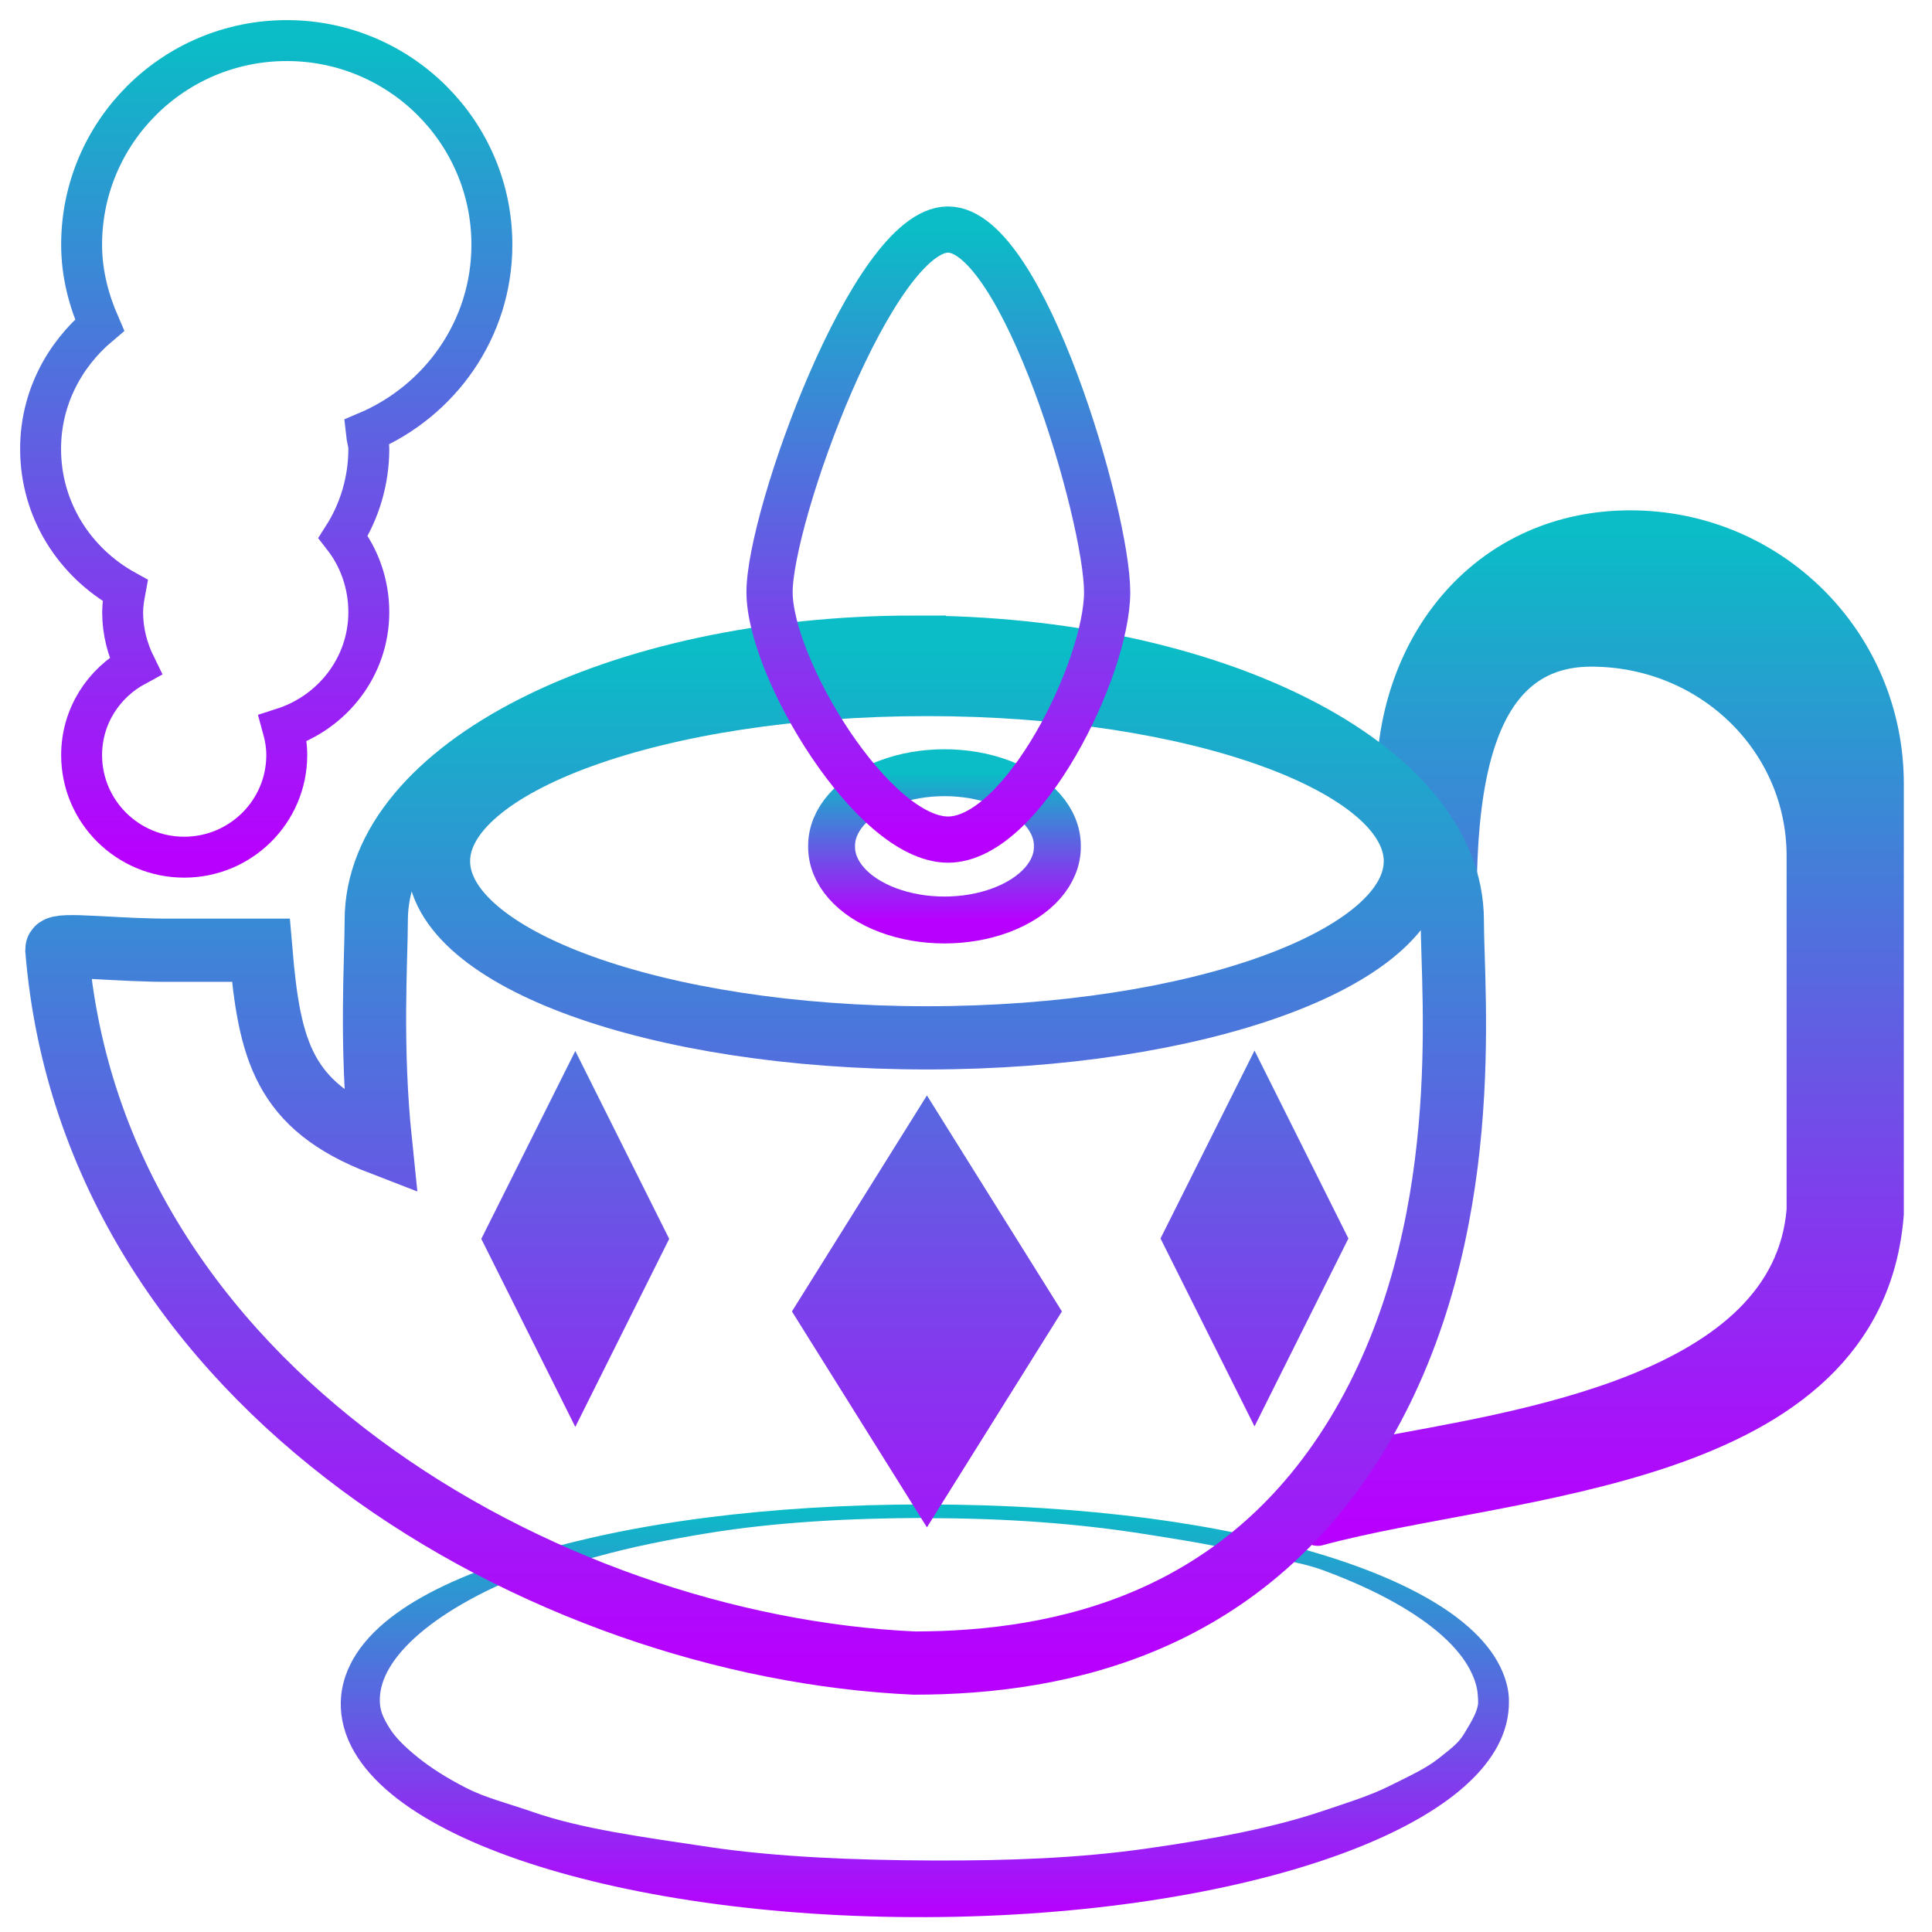
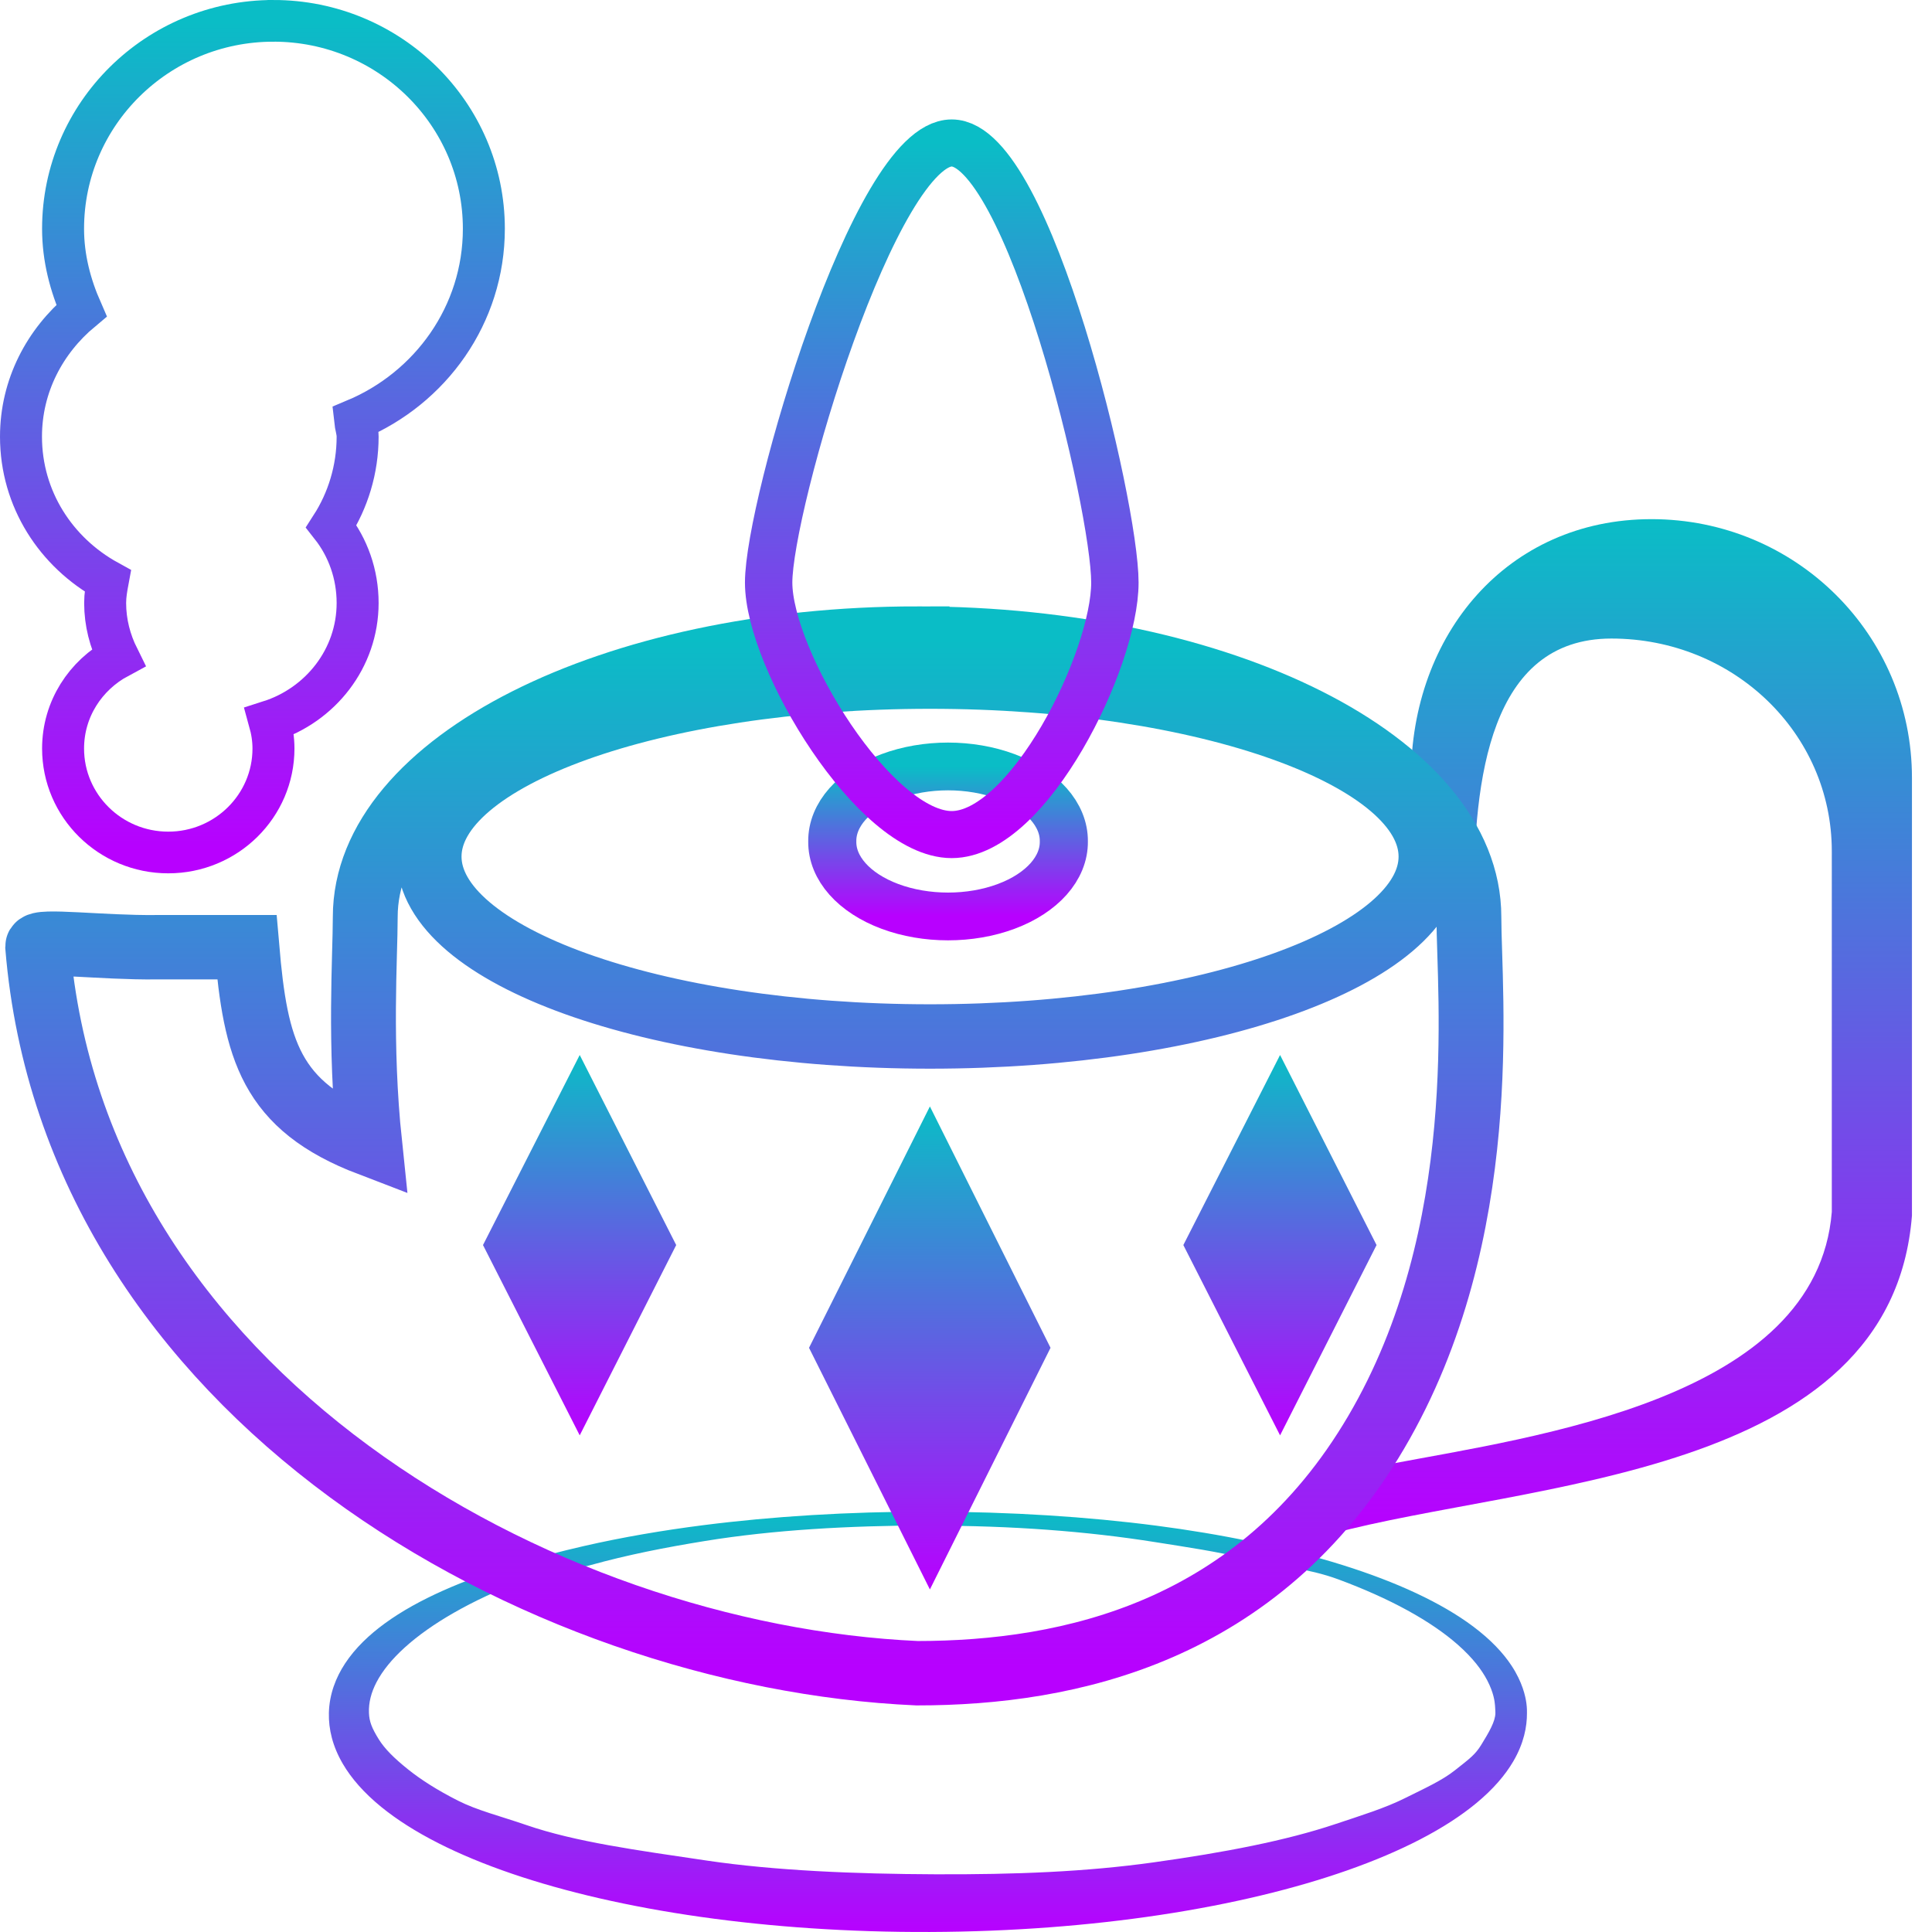
- <svg xmlns="http://www.w3.org/2000/svg" version="1.0" width="48" height="48" id="svg2">
-   <defs id="defs4">
+ <svg xmlns="http://www.w3.org/2000/svg" version="1.0" width="16" height="16" id="svg2">
+   <defs>
    <style id="current-color-scheme" type="text/css">
   .ColorScheme-Text { color: #0abdc6; } .ColorScheme-Highlight { color:#5294e2; }
  </style>
    <linearGradient id="arrongin" x1="0%" x2="0%" y1="0%" y2="100%">
-       <stop offset="0%" style="stop-color:#dd9b44; stop-opacity:1" id="stop9192" />
-       <stop offset="100%" style="stop-color:#ad6c16; stop-opacity:1" id="stop9194" />
+       <stop offset="0%" style="stop-color:#dd9b44; stop-opacity:1" />
+       <stop offset="100%" style="stop-color:#ad6c16; stop-opacity:1" />
    </linearGradient>
    <linearGradient id="aurora" x1="0%" x2="0%" y1="0%" y2="100%">
-       <stop offset="0%" style="stop-color:#09D4DF; stop-opacity:1" id="stop9197" />
-       <stop offset="100%" style="stop-color:#9269F4; stop-opacity:1" id="stop9199" />
+       <stop offset="0%" style="stop-color:#09D4DF; stop-opacity:1" />
+       <stop offset="100%" style="stop-color:#9269F4; stop-opacity:1" />
    </linearGradient>
    <linearGradient id="cyberneon" x1="0%" x2="0%" y1="0%" y2="100%">
-       <stop offset="0" style="stop-color:#0abdc6; stop-opacity:1" id="stop9202" />
-       <stop offset="1" style="stop-color:#ea00d9; stop-opacity:1" id="stop9204" />
+       <stop offset="0" style="stop-color:#0abdc6; stop-opacity:1" />
+       <stop offset="1" style="stop-color:#ea00d9; stop-opacity:1" />
    </linearGradient>
    <linearGradient id="fitdance" x1="0%" x2="0%" y1="0%" y2="100%">
-       <stop offset="0%" style="stop-color:#1AD6AB; stop-opacity:1" id="stop9207" />
-       <stop offset="100%" style="stop-color:#329DB6; stop-opacity:1" id="stop9209" />
+       <stop offset="0%" style="stop-color:#1AD6AB; stop-opacity:1" />
+       <stop offset="100%" style="stop-color:#329DB6; stop-opacity:1" />
    </linearGradient>
    <linearGradient id="oomox" x1="0%" x2="0%" y1="0%" y2="100%">
-       <stop offset="0%" style="stop-color:#0abdc6; stop-opacity:1" id="stop9212" />
-       <stop offset="100%" style="stop-color:#b800ff; stop-opacity:1" id="stop9214" />
+       <stop offset="0%" style="stop-color:#0abdc6; stop-opacity:1" />
+       <stop offset="100%" style="stop-color:#b800ff; stop-opacity:1" />
    </linearGradient>
    <linearGradient id="rainblue" x1="0%" x2="0%" y1="0%" y2="100%">
-       <stop offset="0%" style="stop-color:#00F260; stop-opacity:1" id="stop9217" />
-       <stop offset="100%" style="stop-color:#0575E6; stop-opacity:1" id="stop9219" />
+       <stop offset="0%" style="stop-color:#00F260; stop-opacity:1" />
+       <stop offset="100%" style="stop-color:#0575E6; stop-opacity:1" />
    </linearGradient>
    <linearGradient id="sunrise" x1="0%" x2="0%" y1="0%" y2="100%">
-       <stop offset="0%" style="stop-color: #FF8501; stop-opacity:1" id="stop9222" />
-       <stop offset="100%" style="stop-color: #FFCB01; stop-opacity:1" id="stop9224" />
+       <stop offset="0%" style="stop-color: #FF8501; stop-opacity:1" />
+       <stop offset="100%" style="stop-color: #FFCB01; stop-opacity:1" />
    </linearGradient>
    <linearGradient id="telinkrin" x1="0%" x2="0%" y1="0%" y2="100%">
-       <stop offset="0%" style="stop-color: #b2ced6; stop-opacity:1" id="stop9227" />
-       <stop offset="100%" style="stop-color: #6da5b7; stop-opacity:1" id="stop9229" />
+       <stop offset="0%" style="stop-color: #b2ced6; stop-opacity:1" />
+       <stop offset="100%" style="stop-color: #6da5b7; stop-opacity:1" />
    </linearGradient>
    <linearGradient id="60spsycho" x1="0%" x2="0%" y1="0%" y2="100%">
-       <stop offset="0%" style="stop-color: #df5940; stop-opacity:1" id="stop9232" />
-       <stop offset="25%" style="stop-color: #d8d15f; stop-opacity:1" id="stop9234" />
-       <stop offset="50%" style="stop-color: #e9882a; stop-opacity:1" id="stop9236" />
-       <stop offset="100%" style="stop-color: #279362; stop-opacity:1" id="stop9238" />
+       <stop offset="0%" style="stop-color: #df5940; stop-opacity:1" />
+       <stop offset="25%" style="stop-color: #d8d15f; stop-opacity:1" />
+       <stop offset="50%" style="stop-color: #e9882a; stop-opacity:1" />
+       <stop offset="100%" style="stop-color: #279362; stop-opacity:1" />
    </linearGradient>
    <linearGradient id="90ssummer" x1="0%" x2="0%" y1="0%" y2="100%">
-       <stop offset="0%" style="stop-color: #f618c7; stop-opacity:1" id="stop9241" />
-       <stop offset="20%" style="stop-color: #94ffab; stop-opacity:1" id="stop9243" />
-       <stop offset="50%" style="stop-color: #fbfd54; stop-opacity:1" id="stop9245" />
-       <stop offset="100%" style="stop-color: #0f83ae; stop-opacity:1" id="stop9247" />
+       <stop offset="0%" style="stop-color: #f618c7; stop-opacity:1" />
+       <stop offset="20%" style="stop-color: #94ffab; stop-opacity:1" />
+       <stop offset="50%" style="stop-color: #fbfd54; stop-opacity:1" />
+       <stop offset="100%" style="stop-color: #0f83ae; stop-opacity:1" />
    </linearGradient>
  </defs>
-   <g transform="matrix(0.1820313,0,0,0.1820309,0.7000003,40.83342)" id="layer1" style="fill:none;fill-opacity:1">
-     <path d="m 197.9,8 c -0.009,1.127 -0.852,2.578 -1.889,4.271 -0.803,1.312 -1.514,1.822 -3.499,3.404 -1.719,1.369 -3.943,2.38 -6.774,3.793 -2.577,1.286 -5.625,2.233 -9.175,3.428 -6.536,2.2 -14.648,3.781 -24.171,5.12 -8.978,1.262 -18.335,1.636 -29.045,1.594 -10.614,-0.042 -21.324,-0.485 -30.37,-1.835 C 83.591,26.374 75.499,25.282 68.92,23.002 65.432,21.794 62.412,21.049 59.844,19.74 57.094,18.338 54.907,16.926 53.206,15.554 51.327,14.038 50.088,12.788 49.298,11.506 48.387,10.027 48.048,9.155 48,8 c -0.057,-1.377 0.289,-2.746 1.003,-4.126 0.814,-1.573 2.094,-3.132 3.731,-4.63 1.817,-1.663 4.054,-3.235 6.562,-4.68 2.688,-1.549 5.746,-2.986 9.088,-4.279 2.656,-1.028 5.926,-1.226 9.042,-2.094 5.023,-1.399 9.957,-2.375 15.277,-3.245 9.191,-1.502 19.139,-2.054 29.584,-2.088 l 0.379,0.034 c 10.763,-0.015 20.843,0.738 30.015,2.211 4.127,0.663 8.126,1.238 12.252,2.253 3.71,0.912 8.012,1.217 12.082,2.737 3.329,1.243 6.432,2.63 9.186,4.15 2.748,1.517 4.974,3.07 6.714,4.615 1.989,1.766 3.179,3.377 3.886,4.738 0.888,1.707 1.005,2.869 1.05,3.415 0.033,0.399 0.048,0.916 0.048,0.991 z m 4.2,0 c 0,-0.159 0.015,-0.653 -0.076,-1.32 -0.128,-0.938 -0.526,-2.808 -1.969,-5.019 -1.114,-1.706 -2.757,-3.483 -5.13,-5.272 -2.07,-1.559 -4.589,-3.046 -7.552,-4.444 -2.973,-1.402 -6.251,-2.648 -9.705,-3.744 -4.229,-1.343 -8.438,-2.372 -12.216,-3.17 -4.199,-0.886 -8.447,-1.585 -12.614,-2.133 -9.189,-1.208 -19.456,-1.871 -30.17,-1.886 l -0.38,-2.51e-4 c -10.434,5.83e-4 -20.541,0.622 -29.801,1.813 -5.379,0.692 -10.749,1.611 -15.899,2.8 -3.193,0.737 -6.199,1.532 -8.988,2.382 -3.506,1.068 -6.814,2.266 -9.803,3.615 -2.78,1.254 -5.424,2.702 -7.703,4.379 -2.036,1.497 -3.919,3.278 -5.286,5.379 -1.216,1.871 -2.083,4.094 -2.141,6.618 -0.05,2.154 0.492,4.456 1.846,6.793 1.147,1.979 2.836,3.916 5.109,5.783 2.057,1.69 4.592,3.323 7.627,4.873 2.838,1.45 6.111,2.826 9.815,4.097 6.978,2.395 15.434,4.399 25.109,5.78 9.333,1.332 19.635,2.06 30.494,2.018 10.959,-0.042 21.243,-0.866 30.459,-2.259 9.772,-1.477 18.163,-3.565 24.994,-5.974 3.712,-1.309 6.944,-2.705 9.716,-4.148 3.043,-1.584 5.517,-3.217 7.492,-4.857 2.285,-1.898 3.885,-3.792 4.954,-5.632 1.407,-2.422 1.828,-4.637 1.818,-6.473 z" id="path3580" class="ColorScheme-Text" style="display:inline;overflow:visible;visibility:visible;fill:url(#oomox);fill-opacity:1;fill-rule:nonzero;stroke:none;stroke-width:9.729;stroke-linecap:butt;stroke-linejoin:miter;stroke-miterlimit:4;stroke-dasharray:none;stroke-dashoffset:0;stroke-opacity:1;marker:none;enable-background:accumulate" />
-     <path d="m 140.47,-108.806 a 15.408,9.971 0 1 1 -30.815,0 15.408,9.971 0 1 1 30.815,0 z" id="path3628" class="ColorScheme-Text" style="display:inline;overflow:visible;visibility:visible;fill:none;fill-opacity:1;fill-rule:evenodd;stroke:url(#oomox);stroke-width:6.401px;stroke-linecap:butt;stroke-linejoin:miter;stroke-miterlimit:4;stroke-dasharray:none;stroke-dashoffset:0;stroke-opacity:1;marker:none;enable-background:accumulate" />
-     <path d="m 35.291,-218.782 c -15.455,0 -27.997,12.483 -27.997,27.864 0,3.93 0.972,7.579 2.45,10.971 -4.867,4.09 -8.049,10.061 -8.049,16.892 0,8.376 4.68,15.522 11.549,19.33 -0.181,0.982 -0.35,1.927 -0.35,2.961 0,2.637 0.656,5.095 1.75,7.314 -4.364,2.36 -7.349,6.903 -7.349,12.19 0,7.69 6.271,13.932 13.999,13.932 7.727,0 13.999,-6.241 13.999,-13.932 0,-1.276 -0.201,-2.482 -0.525,-3.657 6.755,-2.166 11.724,-8.407 11.724,-15.847 0,-3.861 -1.288,-7.444 -3.5,-10.275 2.208,-3.453 3.5,-7.622 3.5,-12.016 0,-0.772 -0.273,-1.512 -0.35,-2.264 10.048,-4.232 17.148,-14.064 17.148,-25.6 0,-15.381 -12.543,-27.864 -27.997,-27.864 z" id="path18113" class="ColorScheme-Text" style="display:inline;overflow:visible;visibility:visible;fill:none;fill-opacity:1;stroke:url(#oomox);stroke-width:5.586px;stroke-linecap:butt;stroke-linejoin:miter;stroke-miterlimit:4;stroke-dasharray:none;stroke-dashoffset:0;stroke-opacity:1;marker:none;enable-background:accumulate" />
-     <path d="m 218.667,-152 c -19.205,0 -32,15.461 -32,34.667 l 8.369,16.131 c -1e-5,-15.816 2.047,-34.797 18.298,-34.797 16.251,0 29.333,12.684 29.333,28.5 v 48.333 c -2.017,25.121 -39.389,30.08 -59,33.833 -2.387,3.494 -4.945,6.552 -7.667,9.333 25.991,-7.042 74.577,-7.397 77.333,-42.667 v -58.667 c 0,-19.205 -15.461,-34.667 -34.667,-34.667 z" id="rect19335" class="ColorScheme-Text" style="display:inline;fill:url(#oomox);fill-opacity:1;stroke:url(#oomox);stroke-width:5.333;stroke-linecap:round;stroke-linejoin:round;stroke-miterlimit:4;stroke-dashoffset:0;stroke-opacity:1" />
-     <path id="path2196" style="display:inline;overflow:visible;visibility:visible;fill:none;fill-opacity:1;fill-rule:evenodd;stroke:url(#oomox);stroke-width:8.63;stroke-linecap:butt;stroke-linejoin:miter;stroke-miterlimit:4;stroke-dasharray:none;stroke-dashoffset:0;stroke-opacity:1;marker:none;enable-background:accumulate" class="ColorScheme-Text" d="m 120.94,-135.995 c -40.539,0 -73.433,16.687 -73.433,37.296 0,5.42 -0.819,16.938 0.59,30.44 C 34.825,-73.373 32.918,-80.966 31.755,-94.632 H 19.663 C 12.502,-94.549 3.913,-95.671 3.913,-94.729 8.807,-34.749 70.535,0.396 120.94,2.664 c 20.27,0 45.452,-5.503 61.094,-32.285 15.643,-26.783 12.339,-58.773 12.339,-69.077 0,-20.61 -32.894,-37.296 -73.433,-37.296 z m 1.727,5.097 c 36.8,0 66.663,10.809 66.663,24.12 0,13.312 -29.863,24.109 -66.663,24.109 -36.8,0 -66.663,-10.798 -66.663,-24.109 0,-13.312 29.863,-24.12 66.663,-24.12 z m 44.71,59.614 7.994,15.998 -7.994,15.998 -8.004,-15.998 z m -92.704,0.054 7.994,15.998 -7.994,16.009 -8.004,-16.009 z m 47.994,4.56 13.337,21.341 -13.337,21.331 -13.337,-21.331 z m 44.989,2.897 c -1.719,0.003 -3.111,3.254 -3.112,7.264 5.2e-4,4.01 1.393,7.261 3.112,7.264 1.719,-0.003 3.111,-3.254 3.112,-7.264 -5.2e-4,-4.01 -1.393,-7.261 -3.112,-7.264 z m -93.884,1.384 c -1.214,0 -2.189,3.184 -2.189,7.146 0,3.962 0.975,7.157 2.189,7.157 1.214,0 2.2,-3.195 2.2,-7.157 0,-3.962 -0.986,-7.146 -2.2,-7.146 z m 48.557,7.833 c -2.618,0.65 0.792,3.317 -3.46,9.233 3.921,9.159 -0.463,13.144 3.23,13.149 3.697,0.006 0.698,-3.752 7.618,-11.996 -8.222,-4.469 -4.356,-9.195 -7.387,-10.386 z" />
-     <path d="m 147.264,-143.506 c 0,-10.359 -11.48,-49.486 -21.716,-49.486 -10.236,0 -24.36,39.127 -24.36,49.486 0,10.359 14.124,33.779 24.36,33.779 10.236,0 21.716,-23.42 21.716,-33.779 z" id="path2201" class="ColorScheme-Text" style="display:inline;overflow:visible;visibility:visible;fill:none;fill-opacity:1;fill-rule:evenodd;stroke:url(#oomox);stroke-width:6.306px;stroke-linecap:butt;stroke-linejoin:miter;stroke-miterlimit:4;stroke-dashoffset:0;stroke-opacity:1;marker:none;enable-background:accumulate" />
-   </g>
+   <path d="m 197.9,8 c -0.009,1.127 -0.852,2.578 -1.889,4.271 -0.803,1.312 -1.514,1.822 -3.499,3.404 -1.719,1.369 -3.943,2.38 -6.774,3.793 -2.577,1.286 -5.625,2.233 -9.175,3.428 -6.536,2.2 -14.648,3.781 -24.171,5.12 -8.978,1.262 -18.335,1.636 -29.045,1.594 -10.614,-0.042 -21.324,-0.485 -30.37,-1.835 C 83.591,26.374 75.499,25.282 68.92,23.002 65.432,21.794 62.412,21.049 59.844,19.74 57.094,18.338 54.907,16.926 53.206,15.554 51.327,14.038 50.088,12.788 49.298,11.506 48.387,10.027 48.048,9.155 48,8 c -0.057,-1.377 0.289,-2.746 1.003,-4.126 0.814,-1.573 2.094,-3.132 3.731,-4.63 1.817,-1.663 4.054,-3.235 6.562,-4.68 2.688,-1.549 5.746,-2.986 9.088,-4.279 2.656,-1.028 5.926,-1.226 9.042,-2.094 5.023,-1.399 9.957,-2.375 15.277,-3.245 9.191,-1.502 19.139,-2.054 29.584,-2.088 l 0.379,0.034 c 10.763,-0.015 20.843,0.738 30.015,2.211 4.127,0.663 8.126,1.238 12.252,2.253 3.71,0.912 8.012,1.217 12.082,2.737 3.329,1.243 6.432,2.63 9.186,4.15 2.748,1.517 4.974,3.07 6.714,4.615 1.989,1.766 3.179,3.377 3.886,4.738 0.888,1.707 1.005,2.869 1.05,3.415 0.033,0.399 0.048,0.916 0.048,0.991 z m 4.2,0 c 0,-0.159 0.015,-0.653 -0.076,-1.32 -0.128,-0.938 -0.526,-2.808 -1.969,-5.019 -1.114,-1.706 -2.757,-3.483 -5.13,-5.272 -2.07,-1.559 -4.589,-3.046 -7.552,-4.444 -2.973,-1.402 -6.251,-2.648 -9.705,-3.744 -4.229,-1.343 -8.438,-2.372 -12.216,-3.17 -4.199,-0.886 -8.447,-1.585 -12.614,-2.133 -9.189,-1.208 -19.456,-1.871 -30.17,-1.886 l -0.38,-2.51e-4 c -10.434,5.83e-4 -20.541,0.622 -29.801,1.813 -5.379,0.692 -10.749,1.611 -15.899,2.8 -3.193,0.737 -6.199,1.532 -8.988,2.382 -3.506,1.068 -6.814,2.266 -9.803,3.615 -2.78,1.254 -5.424,2.702 -7.703,4.379 -2.036,1.497 -3.919,3.278 -5.286,5.379 -1.216,1.871 -2.083,4.094 -2.141,6.618 -0.05,2.154 0.492,4.456 1.846,6.793 1.147,1.979 2.836,3.916 5.109,5.783 2.057,1.69 4.592,3.323 7.627,4.873 2.838,1.45 6.111,2.826 9.815,4.097 6.978,2.395 15.434,4.399 25.109,5.78 9.333,1.332 19.635,2.06 30.494,2.018 10.959,-0.042 21.243,-0.866 30.459,-2.259 9.772,-1.477 18.163,-3.565 24.994,-5.974 3.712,-1.309 6.944,-2.705 9.716,-4.148 3.043,-1.584 5.517,-3.217 7.492,-4.857 2.285,-1.898 3.885,-3.792 4.954,-5.632 1.407,-2.422 1.828,-4.637 1.818,-6.473 z" id="path3580" class="ColorScheme-Text" style="fill:url(#oomox);fill-opacity:1;display:inline;overflow:visible;visibility:visible;fill-rule:nonzero;stroke:none;stroke-width:9.729;stroke-linecap:butt;stroke-linejoin:miter;stroke-miterlimit:4;stroke-dasharray:none;stroke-dashoffset:0;stroke-opacity:1;marker:none;enable-background:accumulate" transform="matrix(0.06223283,0,0,0.06179526,0.06837599,13.69226)" />
+   <path d="m 140.47,-108.806 a 15.408,9.971 0 1 1 -30.815,0 15.408,9.971 0 1 1 30.815,0 z" id="path3628" class="ColorScheme-Text" style="fill:none;fill-opacity:1;display:inline;overflow:visible;visibility:visible;fill-rule:evenodd;stroke:url(#oomox);stroke-width:6.401px;stroke-linecap:butt;stroke-linejoin:miter;stroke-miterlimit:4;stroke-dasharray:none;stroke-dashoffset:0;stroke-opacity:1;marker:none;enable-background:accumulate" transform="matrix(0.06223283,0,0,0.06179526,0.06837599,13.69226)" />
+   <path d="m 35.291,-218.782 c -15.455,0 -27.997,12.483 -27.997,27.864 0,3.93 0.972,7.579 2.45,10.971 -4.867,4.09 -8.049,10.061 -8.049,16.892 0,8.376 4.68,15.522 11.549,19.33 -0.181,0.982 -0.35,1.927 -0.35,2.961 0,2.637 0.656,5.095 1.75,7.314 -4.364,2.36 -7.349,6.903 -7.349,12.19 0,7.69 6.271,13.932 13.999,13.932 7.727,0 13.999,-6.241 13.999,-13.932 0,-1.276 -0.201,-2.482 -0.525,-3.657 6.755,-2.166 11.724,-8.407 11.724,-15.847 0,-3.861 -1.288,-7.444 -3.5,-10.275 2.208,-3.453 3.5,-7.622 3.5,-12.016 0,-0.772 -0.273,-1.512 -0.35,-2.264 10.048,-4.232 17.148,-14.064 17.148,-25.6 0,-15.381 -12.543,-27.864 -27.997,-27.864 z" id="path18113" class="ColorScheme-Text" style="fill:none;fill-opacity:1;display:inline;overflow:visible;visibility:visible;stroke:url(#oomox);stroke-width:5.586px;stroke-linecap:butt;stroke-linejoin:miter;stroke-miterlimit:4;stroke-dasharray:none;stroke-dashoffset:0;stroke-opacity:1;marker:none;enable-background:accumulate" transform="matrix(0.06223283,0,0,0.06179526,0.06837599,13.69226)" />
+   <path d="m 218.667,-152 c -19.205,0 -32,15.461 -32,34.667 l 8.369,16.131 c -1e-5,-15.816 2.047,-34.797 18.298,-34.797 16.251,0 29.333,12.684 29.333,28.5 v 48.333 c -2.017,25.121 -39.389,30.08 -59,33.833 -2.387,3.494 -4.945,6.552 -7.667,9.333 25.991,-7.042 74.577,-7.397 77.333,-42.667 v -58.667 c 0,-19.205 -15.461,-34.667 -34.667,-34.667 z" id="rect19335" class="ColorScheme-Text" style="fill:url(#oomox);fill-opacity:1;display:inline;stroke:url(#linearGradient5);stroke-width:5.333;stroke-linecap:round;stroke-linejoin:round;stroke-miterlimit:4;stroke-dashoffset:0;stroke-opacity:1" transform="matrix(0.06223283,0,0,0.06179526,0.06837599,13.69226)" />
+   <path id="path2196" style="display:inline;overflow:visible;visibility:visible;fill:none;fill-opacity:1;fill-rule:evenodd;stroke:url(#oomox);stroke-width:8.63;stroke-linecap:butt;stroke-linejoin:miter;stroke-miterlimit:4;stroke-dasharray:none;stroke-dashoffset:0;stroke-opacity:1;marker:none;enable-background:accumulate" class="ColorScheme-Text" d="m 120.94,-135.995 c -40.539,0 -73.433,16.687 -73.433,37.296 0,5.42 -0.819,16.938 0.59,30.44 C 34.825,-73.373 32.918,-80.966 31.755,-94.632 H 19.663 C 12.502,-94.549 3.913,-95.671 3.913,-94.729 8.807,-34.749 70.535,0.396 120.94,2.664 c 20.27,0 45.452,-5.503 61.094,-32.285 15.643,-26.783 12.339,-58.773 12.339,-69.077 0,-20.61 -32.894,-37.296 -73.433,-37.296 z m 1.727,5.097 c 36.8,0 66.663,10.809 66.663,24.12 0,13.312 -29.863,24.109 -66.663,24.109 -36.8,0 -66.663,-10.798 -66.663,-24.109 0,-13.312 29.863,-24.12 66.663,-24.12 z" transform="matrix(0.06223283,0,0,0.06179526,0.06837599,13.69226)" />
+   <path d="m 147.264,-143.506 c 0,-10.359 -11.48,-58.909 -21.716,-58.909 -10.236,0 -24.36,48.55 -24.36,58.909 0,10.359 14.124,33.779 24.36,33.779 10.236,0 21.716,-23.42 21.716,-33.779 z" id="path2201" class="ColorScheme-Text" style="fill:none;fill-opacity:1;display:inline;overflow:visible;visibility:visible;fill-rule:evenodd;stroke:url(#oomox);stroke-width:6.306px;stroke-linecap:butt;stroke-linejoin:miter;stroke-miterlimit:4;stroke-dashoffset:0;stroke-opacity:1;marker:none;enable-background:accumulate" transform="matrix(0.06223283,0,0,0.06179526,0.06837599,13.69226)" />
+   <path d="M 7.701,9.163 8.7,11.162 7.701,13.163 6.7,11.162 Z" style="display:inline;overflow:visible;visibility:visible;fill:url(#oomox);fill-opacity:1;fill-rule:evenodd;stroke:none;stroke-width:17.395;stroke-linecap:butt;stroke-linejoin:miter;stroke-miterlimit:4;stroke-dasharray:none;stroke-dashoffset:0;stroke-opacity:1;marker:none;enable-background:accumulate" id="path1" class="ColorScheme-Text" />
+   <path d="M 4.801,8.737 5.6,10.311 4.801,11.887 4,10.311 Z" style="display:inline;overflow:visible;visibility:visible;fill:url(#oomox);fill-opacity:1;fill-rule:evenodd;stroke:none;stroke-width:13.807;stroke-linecap:butt;stroke-linejoin:miter;stroke-miterlimit:4;stroke-dasharray:none;stroke-dashoffset:0;stroke-opacity:1;marker:none;enable-background:accumulate" id="path1-2" class="ColorScheme-Text" />
+   <path d="M 10.601,8.737 11.4,10.311 10.601,11.887 9.8,10.311 Z" style="color:#0abdc6;display:inline;overflow:visible;visibility:visible;fill:url(#oomox);fill-opacity:1;fill-rule:evenodd;stroke:none;stroke-width:13.807;stroke-linecap:butt;stroke-linejoin:miter;stroke-miterlimit:4;stroke-dasharray:none;stroke-dashoffset:0;stroke-opacity:1;marker:none;enable-background:accumulate" id="path1-2-2" class="ColorScheme-Text" />
</svg>
